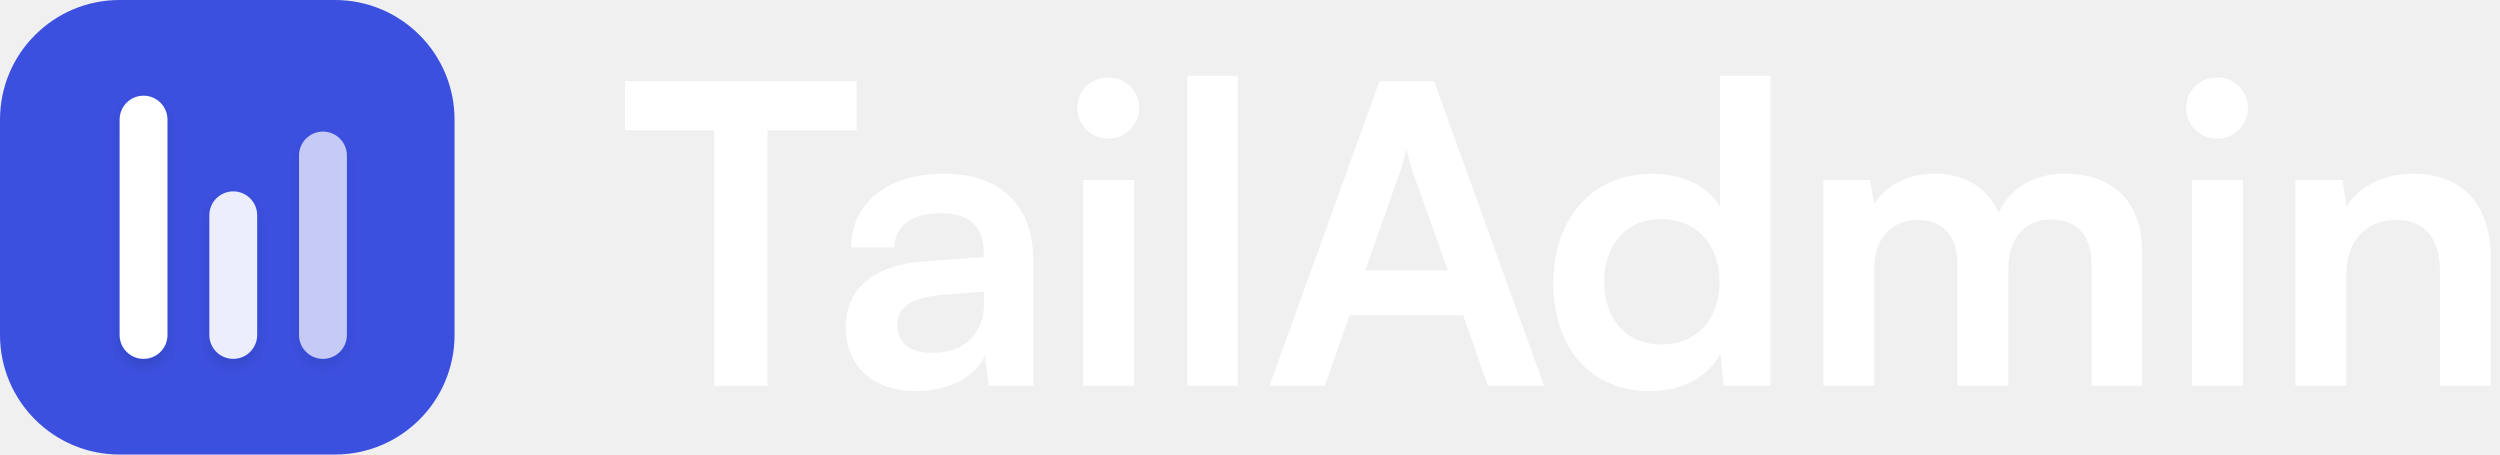
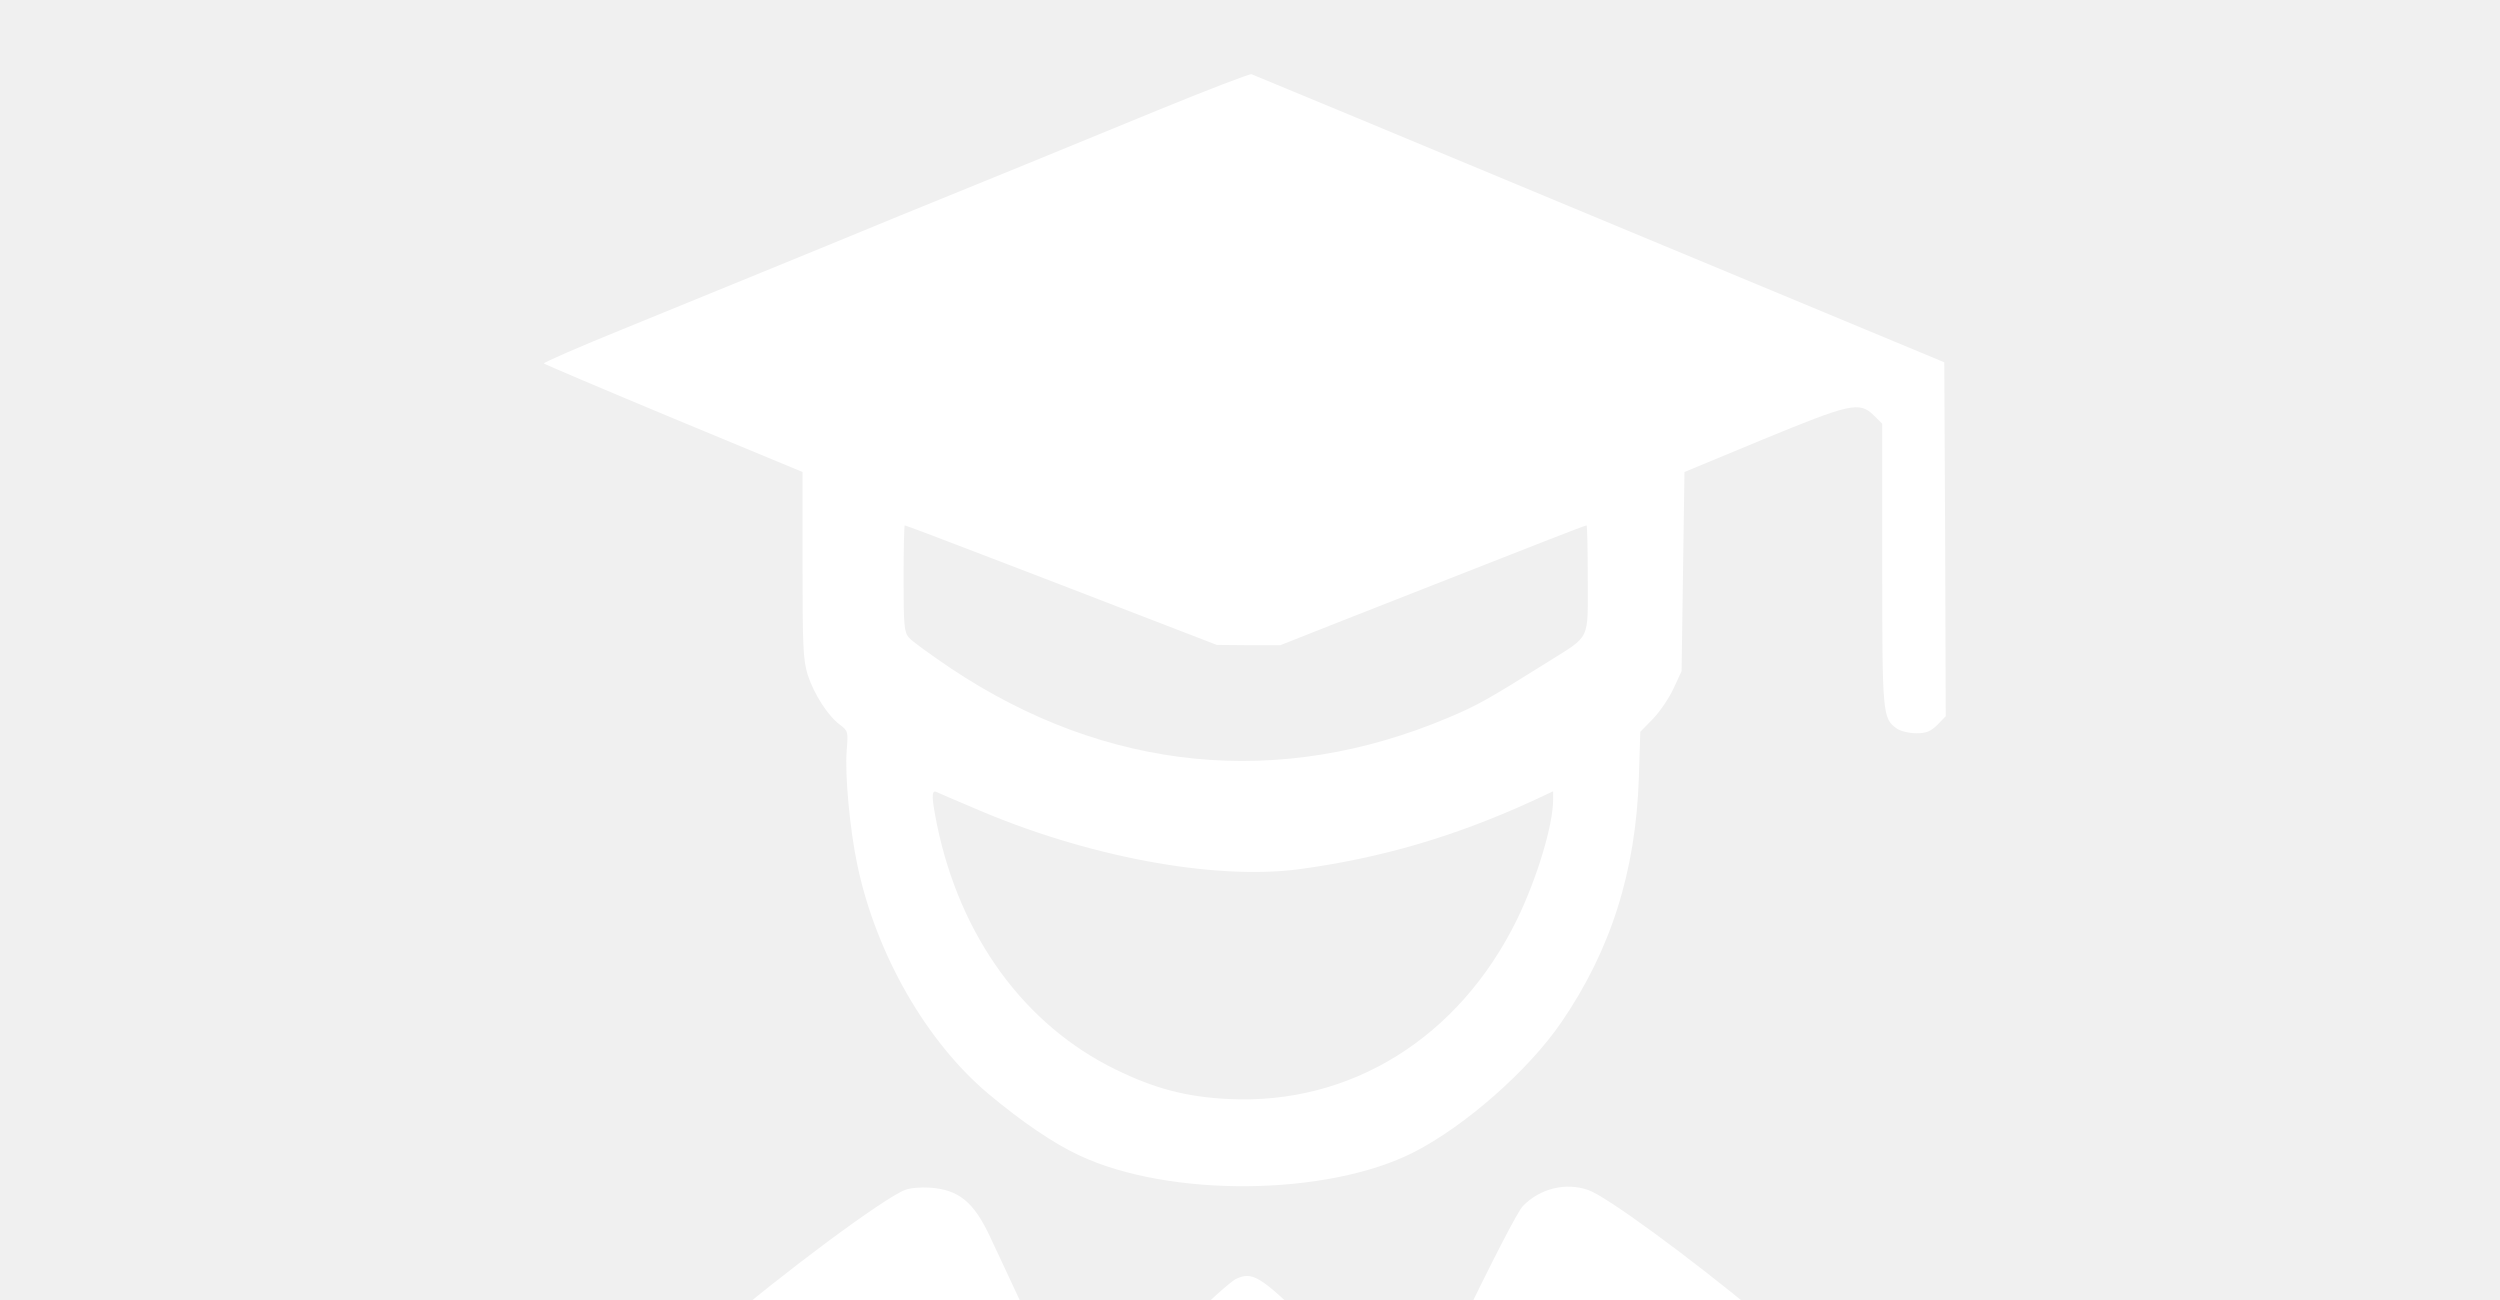
- <svg xmlns="http://www.w3.org/2000/svg" width="176" height="32" viewBox="0 0 176 32" fill="none">
-   <path d="M44 9.176H50.277V27.157H54.032V9.176H60.309V5.715H44V9.176Z" fill="white" />
-   <path d="M64.5 27.539C66.758 27.539 68.724 26.512 69.34 25.016L69.604 27.157H72.743V18.357C72.743 14.339 70.337 12.227 66.436 12.227C62.505 12.227 59.924 14.28 59.924 17.419H62.974C62.974 15.893 64.148 15.013 66.26 15.013C68.079 15.013 69.252 15.805 69.252 17.771V18.093L64.91 18.416C61.478 18.68 59.542 20.352 59.542 23.021C59.542 25.749 61.42 27.539 64.5 27.539ZM65.673 24.84C64.06 24.84 63.18 24.195 63.18 22.875C63.18 21.701 64.031 20.968 66.26 20.763L69.281 20.528V21.291C69.281 23.52 67.873 24.84 65.673 24.84Z" fill="white" />
-   <path d="M78.047 9.763C79.221 9.763 80.189 8.795 80.189 7.592C80.189 6.389 79.221 5.451 78.047 5.451C76.816 5.451 75.847 6.389 75.847 7.592C75.847 8.795 76.816 9.763 78.047 9.763ZM76.258 27.157H79.837V12.667H76.258V27.157Z" fill="white" />
-   <path d="M87.142 27.157V5.333H83.593V27.157H87.142Z" fill="white" />
-   <path d="M93.272 27.157L95.003 22.2H103.011L104.742 27.157H108.702L100.958 5.715H97.115L89.371 27.157H93.272ZM98.552 12.109C98.758 11.523 98.933 10.877 99.022 10.467C99.08 10.907 99.285 11.552 99.462 12.109L101.926 19.032H96.118L98.552 12.109Z" fill="white" />
-   <path d="M116.158 27.539C118.358 27.539 120.236 26.571 121.116 24.899L121.35 27.157H124.636V5.333H121.086V14.515C120.177 13.077 118.388 12.227 116.364 12.227C111.993 12.227 109.353 15.453 109.353 19.971C109.353 24.459 111.964 27.539 116.158 27.539ZM116.95 24.253C114.457 24.253 112.932 22.435 112.932 19.853C112.932 17.272 114.457 15.424 116.95 15.424C119.444 15.424 121.057 17.243 121.057 19.853C121.057 22.464 119.444 24.253 116.95 24.253Z" fill="white" />
-   <path d="M131.944 27.157V18.944C131.944 16.597 133.322 15.483 135.024 15.483C136.725 15.483 137.81 16.568 137.81 18.592V27.157H141.389V18.944C141.389 16.568 142.709 15.453 144.44 15.453C146.141 15.453 147.256 16.539 147.256 18.621V27.157H150.805V17.683C150.805 14.339 148.869 12.227 145.349 12.227C143.149 12.227 141.448 13.312 140.714 14.984C139.952 13.312 138.426 12.227 136.226 12.227C134.144 12.227 132.677 13.165 131.944 14.368L131.65 12.667H128.365V27.157H131.944Z" fill="white" />
-   <path d="M156.107 9.763C157.281 9.763 158.249 8.795 158.249 7.592C158.249 6.389 157.281 5.451 156.107 5.451C154.875 5.451 153.907 6.389 153.907 7.592C153.907 8.795 154.875 9.763 156.107 9.763ZM154.318 27.157H157.897V12.667H154.318V27.157Z" fill="white" />
-   <path d="M165.173 27.157V19.355C165.173 17.008 166.522 15.483 168.722 15.483C170.57 15.483 171.773 16.656 171.773 19.091V27.157H175.351V18.24C175.351 14.485 173.474 12.227 169.837 12.227C167.871 12.227 166.111 13.077 165.202 14.544L164.909 12.667H161.594V27.157H165.173Z" fill="white" />
-   <path d="M0 8.421C0 3.77 3.77 0 8.421 0H23.579C28.23 0 32 3.77 32 8.421V23.579C32 28.23 28.23 32 23.579 32H8.421C3.77 32 0 28.23 0 23.579V8.421Z" fill="#3C50E0" />
-   <g filter="url(#filter0_d_506_10589)">
-     <path d="M8.421 8.421C8.421 7.491 9.175 6.737 10.106 6.737V6.737C11.036 6.737 11.79 7.491 11.79 8.421V23.579C11.79 24.509 11.036 25.263 10.106 25.263V25.263C9.175 25.263 8.421 24.509 8.421 23.579V8.421Z" fill="white" />
+ <svg xmlns="http://www.w3.org/2000/svg" version="1.0" width="866pt" height="450pt" viewBox="0 0 866 450" preserveAspectRatio="xMidYMid meet">
+   <g transform="translate(0,650) scale(0.1,-0.1)" fill="#FFFFFF" stroke="none">
+     <path d="M4010 6118 c-382 -157 -543 -223 -895 -366 -148 -61 -362 -149 -475 -195 -113 -46 -330 -135 -482 -197 -153 -62 -276 -116 -274 -119 3 -3 205 -89 450 -191 l446 -185 0 -322 c0 -284 2 -328 18 -381 22 -67 70 -142 112 -173 28 -21 28 -24 23 -88 -7 -83 11 -277 37 -398 65 -309 240 -613 455 -793 116 -97 225 -171 313 -212 312 -147 860 -142 1160 11 178 91 397 284 510 449 172 251 258 522 269 847 l5 160 44 45 c24 25 56 72 71 105 l28 60 5 345 5 345 270 112 c306 126 336 133 386 84 l29 -29 0 -487 c0 -521 1 -534 51 -569 13 -9 43 -16 67 -16 35 0 49 6 73 29 l29 30 -2 613 -3 613 -1195 497 c-657 274 -1199 499 -1205 501 -5 2 -152 -54 -325 -125z m-608 -1539 c145 -55 387 -149 538 -207 l275 -106 110 -1 110 0 220 87 c202 79 307 121 698 274 76 30 140 54 143 54 2 0 4 -83 4 -185 0 -217 11 -194 -135 -286 -211 -132 -246 -152 -348 -195 -585 -247 -1184 -188 -1722 170 -71 48 -138 96 -147 108 -16 18 -18 44 -18 204 0 101 2 184 4 184 3 0 123 -45 268 -101z m-31 -877 c389 -169 832 -252 1129 -213 280 38 533 111 803 234 l77 36 0 -29 c0 -88 -56 -273 -125 -415 -201 -410 -576 -643 -999 -622 -146 7 -256 36 -391 102 -316 154 -539 460 -619 847 -19 94 -20 122 -3 115 6 -3 64 -28 128 -55z" />
+     <path d="M3135 2378 c-72 -27 -428 -291 -650 -483 -556 -480 -813 -882 -792 -1235 11 -177 68 -306 166 -375 l43 -30 2401 -3 c1729 -2 2413 0 2440 8 44 13 109 68 143 121 70 111 95 332 56 488 -39 153 -146 346 -294 530 -91 112 -404 421 -553 545 -241 200 -533 414 -594 434 -78 27 -167 5 -226 -56 -18 -19 -105 -187 -224 -434 -369 -764 -422 -871 -426 -866 -12 11 -95 304 -95 332 0 21 29 88 80 188 53 102 80 167 80 189 1 31 -14 48 -157 186 -169 164 -195 180 -253 152 -16 -8 -94 -77 -173 -155 -108 -105 -146 -149 -152 -173 -6 -28 5 -55 81 -205 l88 -172 -49 -145 c-65 -194 -75 -217 -85 -199 -6 12 -380 809 -560 1195 -57 122 -109 164 -209 171 -31 2 -69 -1 -86 -8z" />
  </g>
-   <g opacity="0.9" filter="url(#filter1_d_506_10589)">
-     <path d="M14.737 15.158C14.737 14.227 15.491 13.473 16.421 13.473V13.473C17.351 13.473 18.105 14.227 18.105 15.158V23.579C18.105 24.509 17.351 25.263 16.421 25.263V25.263C15.491 25.263 14.737 24.509 14.737 23.579V15.158Z" fill="white" />
-   </g>
-   <g opacity="0.7" filter="url(#filter2_d_506_10589)">
-     <path d="M21.052 10.947C21.052 10.017 21.806 9.263 22.736 9.263V9.263C23.667 9.263 24.421 10.017 24.421 10.947V23.578C24.421 24.509 23.667 25.263 22.736 25.263V25.263C21.806 25.263 21.052 24.509 21.052 23.578V10.947Z" fill="white" />
-   </g>
-   <defs>
-     <filter id="filter0_d_506_10589" x="7.421" y="6.237" width="5.369" height="20.526" filterUnits="userSpaceOnUse" color-interpolation-filters="sRGB">
-       <feFlood flood-opacity="0" result="BackgroundImageFix" />
-       <feColorMatrix in="SourceAlpha" type="matrix" values="0 0 0 0 0 0 0 0 0 0 0 0 0 0 0 0 0 0 127 0" result="hardAlpha" />
-       <feOffset dy="0.5" />
-       <feGaussianBlur stdDeviation="0.5" />
-       <feComposite in2="hardAlpha" operator="out" />
-       <feColorMatrix type="matrix" values="0 0 0 0 0 0 0 0 0 0 0 0 0 0 0 0 0 0 0.12 0" />
-       <feBlend mode="normal" in2="BackgroundImageFix" result="effect1_dropShadow_506_10589" />
-       <feBlend mode="normal" in="SourceGraphic" in2="effect1_dropShadow_506_10589" result="shape" />
-     </filter>
-     <filter id="filter1_d_506_10589" x="13.737" y="12.973" width="5.369" height="13.79" filterUnits="userSpaceOnUse" color-interpolation-filters="sRGB">
-       <feFlood flood-opacity="0" result="BackgroundImageFix" />
-       <feColorMatrix in="SourceAlpha" type="matrix" values="0 0 0 0 0 0 0 0 0 0 0 0 0 0 0 0 0 0 127 0" result="hardAlpha" />
-       <feOffset dy="0.5" />
-       <feGaussianBlur stdDeviation="0.5" />
-       <feComposite in2="hardAlpha" operator="out" />
-       <feColorMatrix type="matrix" values="0 0 0 0 0 0 0 0 0 0 0 0 0 0 0 0 0 0 0.12 0" />
-       <feBlend mode="normal" in2="BackgroundImageFix" result="effect1_dropShadow_506_10589" />
-       <feBlend mode="normal" in="SourceGraphic" in2="effect1_dropShadow_506_10589" result="shape" />
-     </filter>
-     <filter id="filter2_d_506_10589" x="20.052" y="8.763" width="5.369" height="18" filterUnits="userSpaceOnUse" color-interpolation-filters="sRGB">
-       <feFlood flood-opacity="0" result="BackgroundImageFix" />
-       <feColorMatrix in="SourceAlpha" type="matrix" values="0 0 0 0 0 0 0 0 0 0 0 0 0 0 0 0 0 0 127 0" result="hardAlpha" />
-       <feOffset dy="0.5" />
-       <feGaussianBlur stdDeviation="0.5" />
-       <feComposite in2="hardAlpha" operator="out" />
-       <feColorMatrix type="matrix" values="0 0 0 0 0 0 0 0 0 0 0 0 0 0 0 0 0 0 0.12 0" />
-       <feBlend mode="normal" in2="BackgroundImageFix" result="effect1_dropShadow_506_10589" />
-       <feBlend mode="normal" in="SourceGraphic" in2="effect1_dropShadow_506_10589" result="shape" />
-     </filter>
-   </defs>
</svg>
